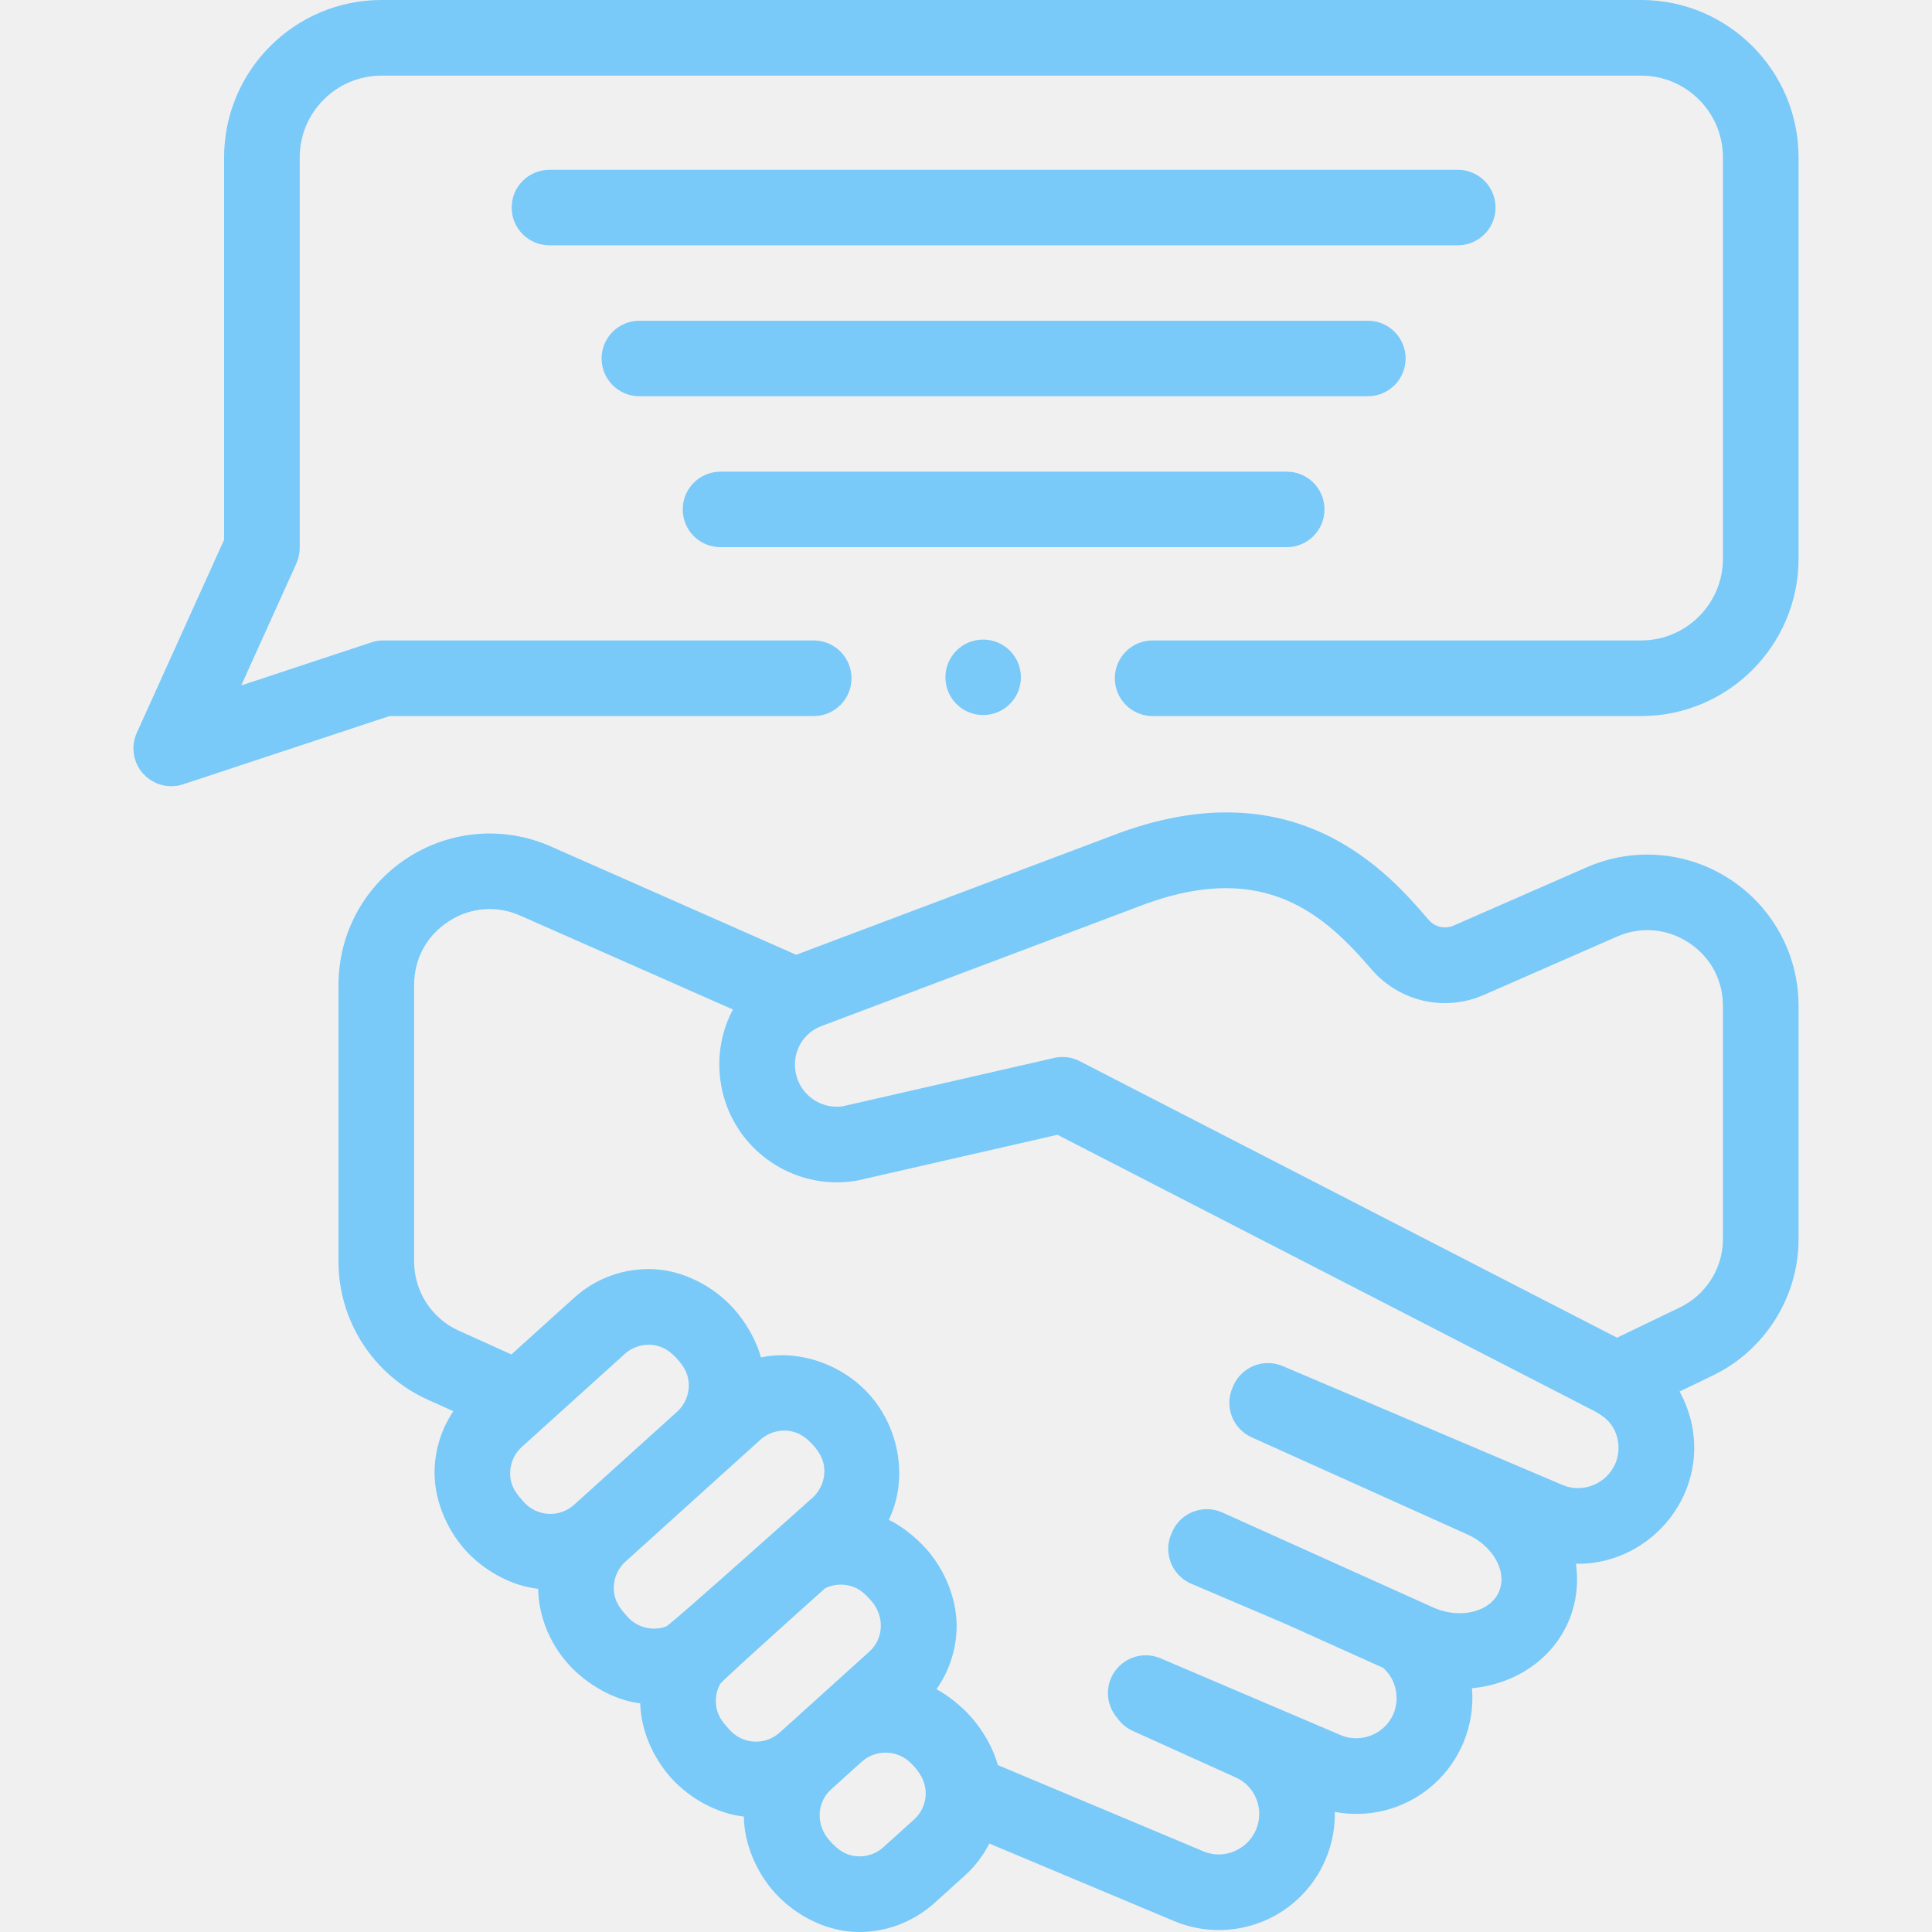
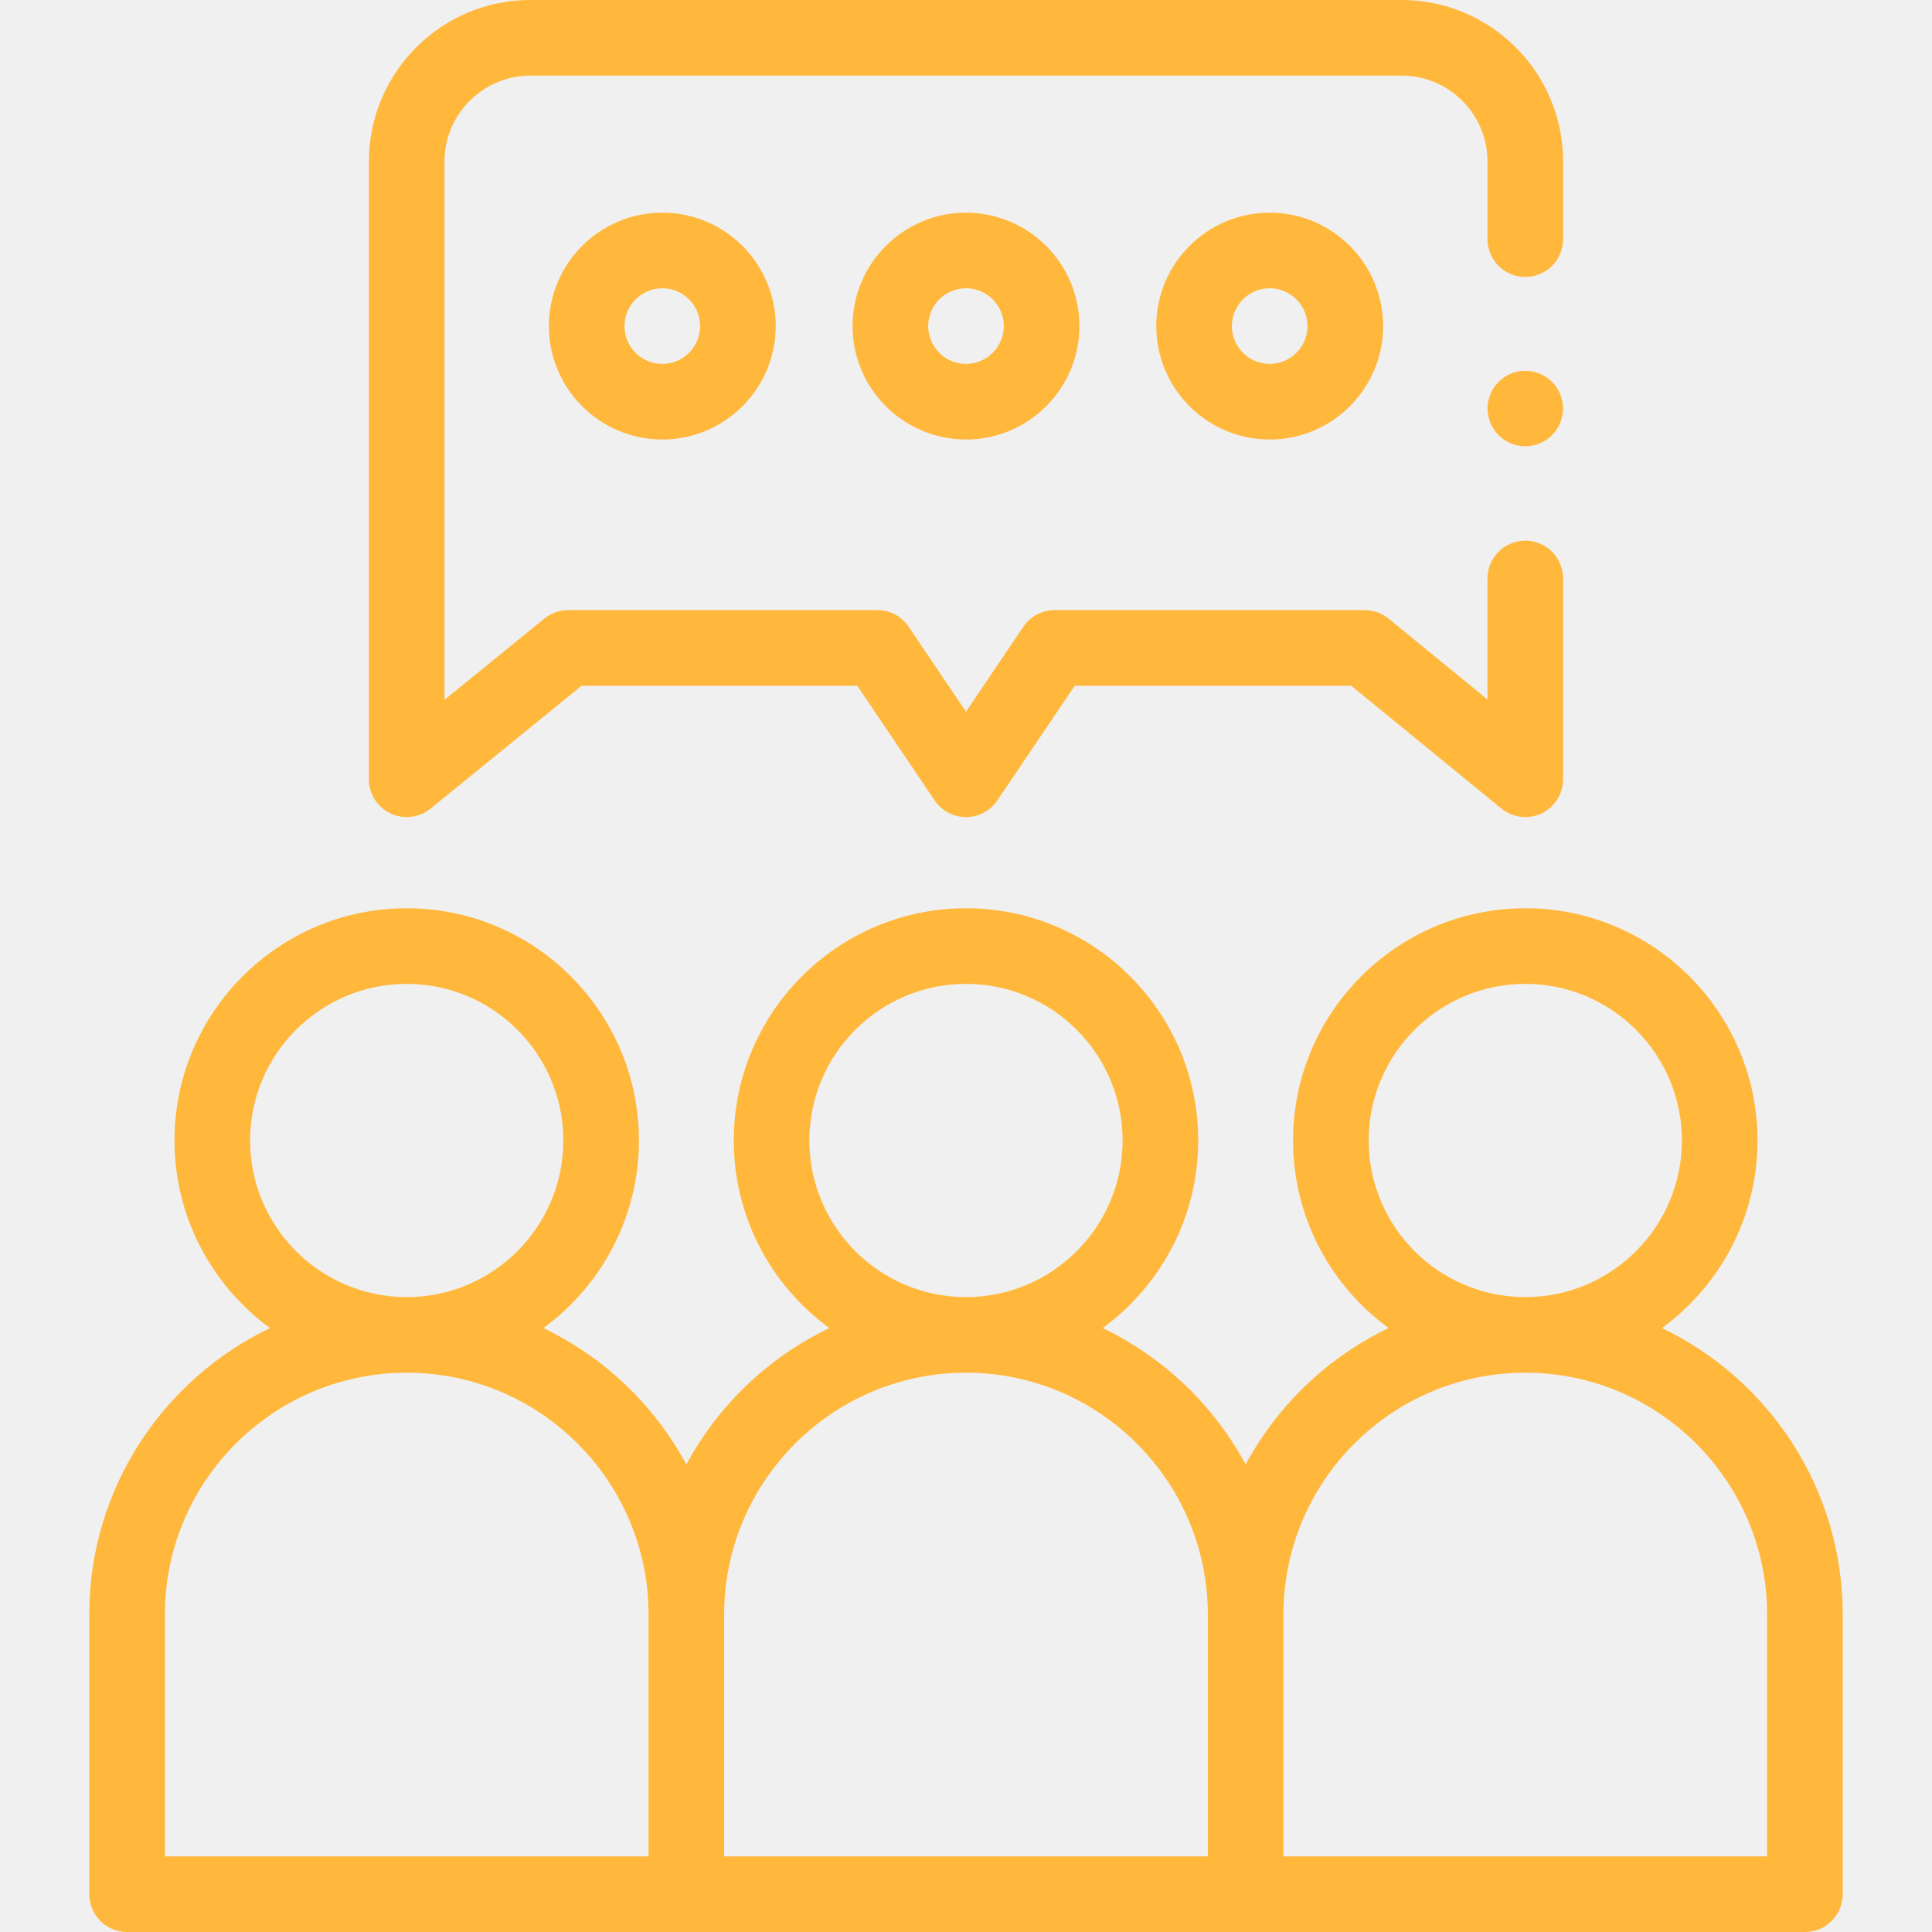
<svg xmlns="http://www.w3.org/2000/svg" width="512" height="512" viewBox="0 0 512 512" fill="none">
-   <g clip-path="url(#clip0_2_377)">
-     <path d="M260.545 189.495C266.068 189.495 270.545 185.018 270.545 179.495C270.545 173.972 266.068 169.495 260.545 169.495C255.022 169.495 250.545 173.972 250.545 179.495C250.545 185.018 255.022 189.495 260.545 189.495Z" fill="#79C9F9" />
-     <path d="M458.481 233.025C447.115 225.595 432.899 224.411 420.459 229.859L385.276 245.27C382.942 246.301 380.262 245.695 378.604 243.766C368.289 231.757 344.138 203.636 297.037 220.601C296.991 220.618 296.945 220.634 296.899 220.652L210.999 253.026L145.992 224.324C133.546 218.828 119.309 219.981 107.911 227.409C96.512 234.837 89.706 247.394 89.706 261V334.354C89.706 350.083 98.97 364.427 113.307 370.898L120.153 373.988C117.191 378.375 115.466 383.499 115.19 388.922C114.79 396.773 118.103 405.009 123.372 410.843C128.396 416.406 135.707 420.295 142.629 421.052C142.68 428.015 145.597 435.45 150.619 441.012C150.62 441.013 150.618 441.012 150.619 441.012C155.407 446.314 162.654 450.554 169.674 451.416C169.818 458.488 173.091 465.895 177.88 471.197C182.904 476.76 190.215 480.649 197.137 481.406C197.188 488.369 200.314 496.037 205.336 501.598C210.605 507.433 218.461 511.564 226.312 511.964C234.18 512.37 241.788 509.548 247.64 504.317C250.326 501.916 252.988 499.487 255.662 497.072C258.382 494.615 260.573 491.729 262.185 488.557L311.292 509.156C320.474 512.994 331.147 512.04 339.531 506.681C344.846 503.279 348.938 498.405 351.361 492.595C353.06 488.533 353.813 484.312 353.737 480.172C358.752 481.128 363.977 480.808 368.838 479.244C377.409 476.491 384.322 470.151 387.808 461.838C389.747 457.198 390.503 452.265 390.086 447.394C401.402 446.324 411.431 439.846 415.774 429.463C417.763 424.701 418.354 419.509 417.639 414.409C434.188 414.752 448.356 401.358 448.965 384.793C449.17 379.215 447.799 373.646 445.099 368.767L453.952 364.5C467.733 357.858 476.638 343.681 476.638 328.383V266.585C476.637 253.002 469.85 240.457 458.481 233.025ZM138.874 398.109C137.36 396.432 135.952 394.817 135.428 392.535C134.67 389.239 135.779 385.713 138.288 383.446L165.595 358.785C167.772 356.82 170.792 355.982 173.672 356.533C176.086 356.995 177.884 358.381 179.49 360.159C181.096 361.937 182.293 363.867 182.507 366.315C182.763 369.236 181.622 372.156 179.446 374.121L152.139 398.782C148.294 402.256 142.344 401.953 138.874 398.109ZM166.328 428.508C164.686 426.69 163.22 424.93 162.789 422.423C162.248 419.274 163.369 415.993 165.743 413.849L201.527 381.531C203.654 379.609 206.607 378.762 209.431 379.251C211.919 379.681 213.773 381.078 215.422 382.904C217.071 384.729 218.272 386.718 218.447 389.236C218.646 392.095 217.505 394.946 215.377 396.867C215.377 396.867 177.748 430.582 176.534 431.032C175.281 431.497 173.933 431.68 172.601 431.578C170.201 431.394 167.945 430.297 166.328 428.508ZM193.382 458.463C191.971 456.9 190.626 455.397 190.042 453.306C189.599 451.718 189.584 450.009 189.999 448.413C190.195 447.658 190.488 446.923 190.868 446.241C191.394 445.297 218.648 420.916 218.648 420.916C221.133 419.674 224.135 419.616 226.67 420.75C228.431 421.538 229.707 422.886 230.954 424.308C234.368 428.201 234.324 434.14 230.389 437.695L206.647 459.137C202.802 462.61 196.852 462.306 193.382 458.463ZM245.316 475.704C245.189 478.21 244.093 480.515 242.231 482.196L234.101 489.538C231.812 491.606 228.6 492.418 225.6 491.699C223.137 491.109 221.437 489.547 219.808 487.723C216.321 483.817 216.24 477.824 220.25 474.202L228.379 466.861C231.858 463.718 237.295 463.668 240.832 466.742C243.454 469.02 245.499 472.109 245.316 475.704ZM428.091 387.823C425.865 393.161 419.517 395.822 414.164 393.568L339.942 362.029C334.847 359.867 328.967 362.24 326.802 367.332C326.771 367.405 326.75 367.48 326.721 367.554C326.706 367.587 326.687 367.616 326.672 367.649C324.4 372.695 326.649 378.627 331.694 380.898L388.24 406.356C388.322 406.393 388.404 406.429 388.488 406.464C394.014 408.775 397.889 413.736 397.911 418.527C397.916 419.648 397.705 420.73 397.285 421.735C395.062 427.049 387.328 429.096 380.349 426.234L323.941 400.83C318.896 398.558 312.964 400.807 310.691 405.851C310.619 406.011 310.564 406.175 310.501 406.338C310.469 406.409 310.429 406.476 310.399 406.548C308.228 411.638 310.595 417.523 315.686 419.694L340.919 430.454L366.566 442.004C370.545 445.545 371.284 451.666 368.256 456.049C365.44 460.126 359.987 461.778 355.394 459.868L307.563 439.473C302.473 437.302 296.588 439.67 294.417 444.759C292.887 448.347 293.618 452.324 295.962 455.123C296.967 456.628 298.383 457.885 300.153 458.686L327.014 470.829C327.1 470.868 327.187 470.905 327.274 470.942C332.635 473.185 335.148 479.429 332.871 484.871C330.661 490.172 324.382 492.907 319.033 490.67L264.414 467.758C263.237 463.251 260.362 458.361 257.15 454.805C254.703 452.095 251.229 449.253 248.158 447.675C251.341 443.174 253.201 437.861 253.488 432.222C253.888 424.372 250.576 416.137 245.307 410.302C242.692 407.406 238.963 404.405 235.546 402.77C240.625 392.297 238.567 378.63 230.299 369.475C223.007 361.4 211.591 357.622 201.644 359.742C200.471 355.212 197.59 350.302 194.364 346.73C189.095 340.895 181.238 336.764 173.388 336.364C165.538 335.956 158 338.646 152.166 343.915L135.53 358.94L121.553 352.632C114.382 349.396 109.749 342.222 109.749 334.354V261C109.749 254.093 113.068 247.969 118.855 244.199C124.642 240.428 131.584 239.864 137.903 242.656L194.235 267.528C191.265 273.116 190.004 279.649 190.919 286.357C191.367 289.618 192.307 292.755 193.713 295.679C199.73 308.196 213.447 315.26 227.063 312.873C227.231 312.844 227.398 312.809 227.564 312.771L280.24 300.723L421.648 373.496C424.178 374.798 426.297 376.061 427.684 378.672C429.178 381.492 429.324 384.878 428.091 387.823ZM456.598 328.382C456.598 336.034 452.144 343.125 445.251 346.447L428.534 354.504L286.153 281.23C284.087 280.146 281.602 279.845 279.334 280.372L223.382 293.169C218.628 293.907 213.881 291.391 211.768 286.995C211.267 285.953 210.93 284.821 210.768 283.64C210.072 278.534 212.909 273.717 217.674 271.925L303.897 239.429C335.32 228.142 351.089 242.486 363.404 256.823C370.863 265.506 382.914 268.229 393.349 263.611L428.498 248.215C434.816 245.449 441.745 246.027 447.516 249.798C453.287 253.571 456.597 259.688 456.597 266.584V328.382H456.598Z" fill="#79C9F9" />
-     <path d="M434.926 0H101.098C78.098 0 59.387 18.711 59.387 41.711V143.048L36.254 194.208C34.615 197.832 35.276 202.083 37.936 205.039C39.869 207.187 42.592 208.357 45.385 208.356C46.436 208.356 47.498 208.191 48.53 207.849L103.205 189.763H215.632C221.166 189.763 225.651 185.277 225.651 179.744C225.651 174.211 221.165 169.725 215.632 169.725H101.591C100.522 169.725 99.459 169.896 98.444 170.232L63.925 181.651L78.536 149.338C79.123 148.041 79.426 146.634 79.426 145.21V41.711C79.426 29.761 89.148 20.039 101.098 20.039H434.927C446.876 20.039 456.598 29.761 456.598 41.711V148.052C456.598 160.002 446.876 169.724 434.927 169.724H305.458C299.925 169.724 295.439 174.21 295.439 179.743C295.439 185.276 299.925 189.762 305.458 189.762H434.927C457.926 189.762 476.637 171.051 476.637 148.051V41.711C476.637 18.711 457.925 0 434.926 0V0Z" fill="#79C9F9" />
-     <path d="M386.333 65.002H145.598C140.075 65.002 135.598 60.524 135.598 55.002C135.598 49.48 140.075 45.002 145.598 45.002H386.333C391.855 45.002 396.333 49.48 396.333 55.002C396.333 60.524 391.855 65.002 386.333 65.002Z" fill="#79C9F9" />
-     <path d="M362.5 105.002H169.431C163.908 105.002 159.431 100.524 159.431 95.002C159.431 89.48 163.908 85.002 169.431 85.002H362.5C368.022 85.002 372.5 89.48 372.5 95.002C372.5 100.524 368.022 105.002 362.5 105.002Z" fill="#79C9F9" />
-     <path d="M341 145.002H190.931C185.408 145.002 180.931 140.524 180.931 135.002C180.931 129.48 185.408 125.002 190.931 125.002H341C346.522 125.002 351 129.48 351 135.002C351 140.524 346.522 145.002 341 145.002Z" fill="#79C9F9" />
+   <g clip-path="url(#clip0_2_444)">
+     <path d="M404.218 118.266C409.741 118.266 414.218 113.789 414.218 108.266C414.218 102.743 409.741 98.266 404.218 98.266C398.695 98.266 394.218 102.743 394.218 108.266C394.218 113.789 398.695 118.266 404.218 118.266Z" fill="#FFB83C" />
+     <path d="M440.437 351.952C455.772 340.748 465.76 322.643 465.76 302.239C465.76 268.304 438.152 240.696 404.217 240.696C370.282 240.696 342.674 268.304 342.674 302.239C342.674 322.642 352.662 340.748 367.997 351.952C351.866 359.679 338.568 372.397 330.108 388.095C321.648 372.397 308.35 359.679 292.219 351.952C307.554 340.748 317.542 322.643 317.542 302.239C317.542 268.304 289.934 240.696 255.999 240.696C222.064 240.696 194.456 268.304 194.456 302.239C194.456 322.642 204.444 340.748 219.779 351.952C203.648 359.679 190.35 372.397 181.89 388.095C173.43 372.397 160.132 359.679 144.001 351.952C159.336 340.748 169.324 322.643 169.324 302.239C169.324 268.304 141.716 240.696 107.781 240.696C73.846 240.696 46.24 268.305 46.24 302.24C46.24 322.643 56.228 340.749 71.563 351.953C43.254 365.513 23.655 394.445 23.655 427.873V501.982C23.655 507.516 28.141 512.002 33.675 512.002H181.892H330.109H478.326C483.86 512.002 488.346 507.516 488.346 501.982V427.873C488.345 394.444 468.746 365.513 440.437 351.952ZM362.713 302.24C362.713 279.355 381.331 260.736 404.217 260.736C427.103 260.736 445.721 279.354 445.721 302.24C445.721 325.126 427.103 343.744 404.217 343.744C381.331 343.744 362.713 325.125 362.713 302.24ZM214.496 302.24C214.496 279.355 233.114 260.736 256 260.736C278.886 260.736 297.504 279.354 297.504 302.24C297.504 325.126 278.886 343.744 256 343.744C233.114 343.744 214.496 325.125 214.496 302.24ZM66.279 302.24C66.279 279.355 84.897 260.736 107.783 260.736C130.669 260.736 149.287 279.354 149.287 302.24C149.287 325.126 130.669 343.744 107.783 343.744C84.897 343.744 66.279 325.125 66.279 302.24ZM43.694 427.872C43.694 392.533 72.444 363.783 107.783 363.783C143.122 363.783 171.872 392.533 171.872 427.872V491.961H43.694V427.872ZM191.911 427.872C191.911 392.533 220.661 363.783 256 363.783C291.339 363.783 320.089 392.533 320.089 427.872V491.961H191.911V427.872ZM468.306 491.961H340.128V427.872C340.128 392.533 368.878 363.783 404.217 363.783C439.556 363.783 468.306 392.533 468.306 427.872V491.961Z" fill="#FFB83C" />
+     <path d="M103.479 215.56C106.97 217.22 111.105 216.725 114.105 214.285L154.141 181.722H227.175L247.695 212.118C249.558 214.877 252.67 216.531 255.999 216.531C259.328 216.531 262.44 214.877 264.303 212.118L284.823 181.722H358.079L397.873 214.268C399.698 215.761 401.948 216.532 404.218 216.532C405.675 216.532 407.141 216.214 408.508 215.566C412.006 213.908 414.236 210.383 414.236 206.512V153.299C414.236 147.765 409.75 143.279 404.216 143.279C398.682 143.279 394.196 147.765 394.196 153.299V185.373L368 163.947C366.21 162.483 363.969 161.683 361.657 161.683H279.5C276.171 161.683 273.059 163.337 271.196 166.096L256 188.605L240.805 166.097C238.942 163.337 235.83 161.684 232.501 161.684H150.582C148.279 161.684 146.046 162.478 144.26 163.931L117.804 185.449V42.793C117.804 30.247 128.011 20.039 140.558 20.039H371.445C383.991 20.039 394.199 30.246 394.199 42.793V63.374C394.199 68.908 398.685 73.394 404.219 73.394C409.753 73.394 414.239 68.908 414.239 63.374V42.793C414.237 19.197 395.04 0 371.444 0H140.556C116.96 0 97.763 19.197 97.763 42.793V206.512C97.763 210.378 99.988 213.9 103.479 215.56Z" fill="#FFB83C" />
+     <path d="M145.459 86.417C145.459 102.991 158.943 116.476 175.518 116.476C192.093 116.476 205.577 102.992 205.577 86.417C205.577 69.842 192.093 56.358 175.518 56.358C158.943 56.358 145.459 69.842 145.459 86.417ZM185.538 86.417C185.538 91.942 181.043 96.437 175.518 96.437C169.993 96.437 165.498 91.942 165.498 86.417C165.498 80.892 169.993 76.397 175.518 76.397C181.043 76.397 185.538 80.892 185.538 86.417Z" fill="#FFB83C" />
+     <path d="M225.941 86.417C225.941 102.991 239.425 116.476 256 116.476C272.575 116.476 286.059 102.992 286.059 86.417C286.059 69.842 272.574 56.358 256 56.358C239.426 56.358 225.941 69.842 225.941 86.417ZM266.02 86.417C266.02 91.942 261.525 96.437 256 96.437C250.475 96.437 245.98 91.942 245.98 86.417C245.98 80.892 250.475 76.397 256 76.397C261.525 76.397 266.02 80.892 266.02 86.417Z" fill="#FFB83C" />
+     <path d="M306.423 86.417C306.423 102.991 319.907 116.476 336.482 116.476C353.057 116.476 366.541 102.992 366.541 86.417C366.541 69.842 353.057 56.358 336.482 56.358C319.907 56.358 306.423 69.842 306.423 86.417ZM346.501 86.417C346.501 91.942 342.006 96.437 336.481 96.437C330.956 96.437 326.461 91.942 326.461 86.417C326.461 80.892 330.956 76.397 336.481 76.397C342.007 76.397 346.501 80.892 346.501 86.417Z" fill="#FFB83C" />
  </g>
  <defs>
-     <clipPath id="clip0_2_377">
+     <clipPath id="clip0_2_444">
      <rect width="512" height="512" fill="white" />
    </clipPath>
  </defs>
</svg>
